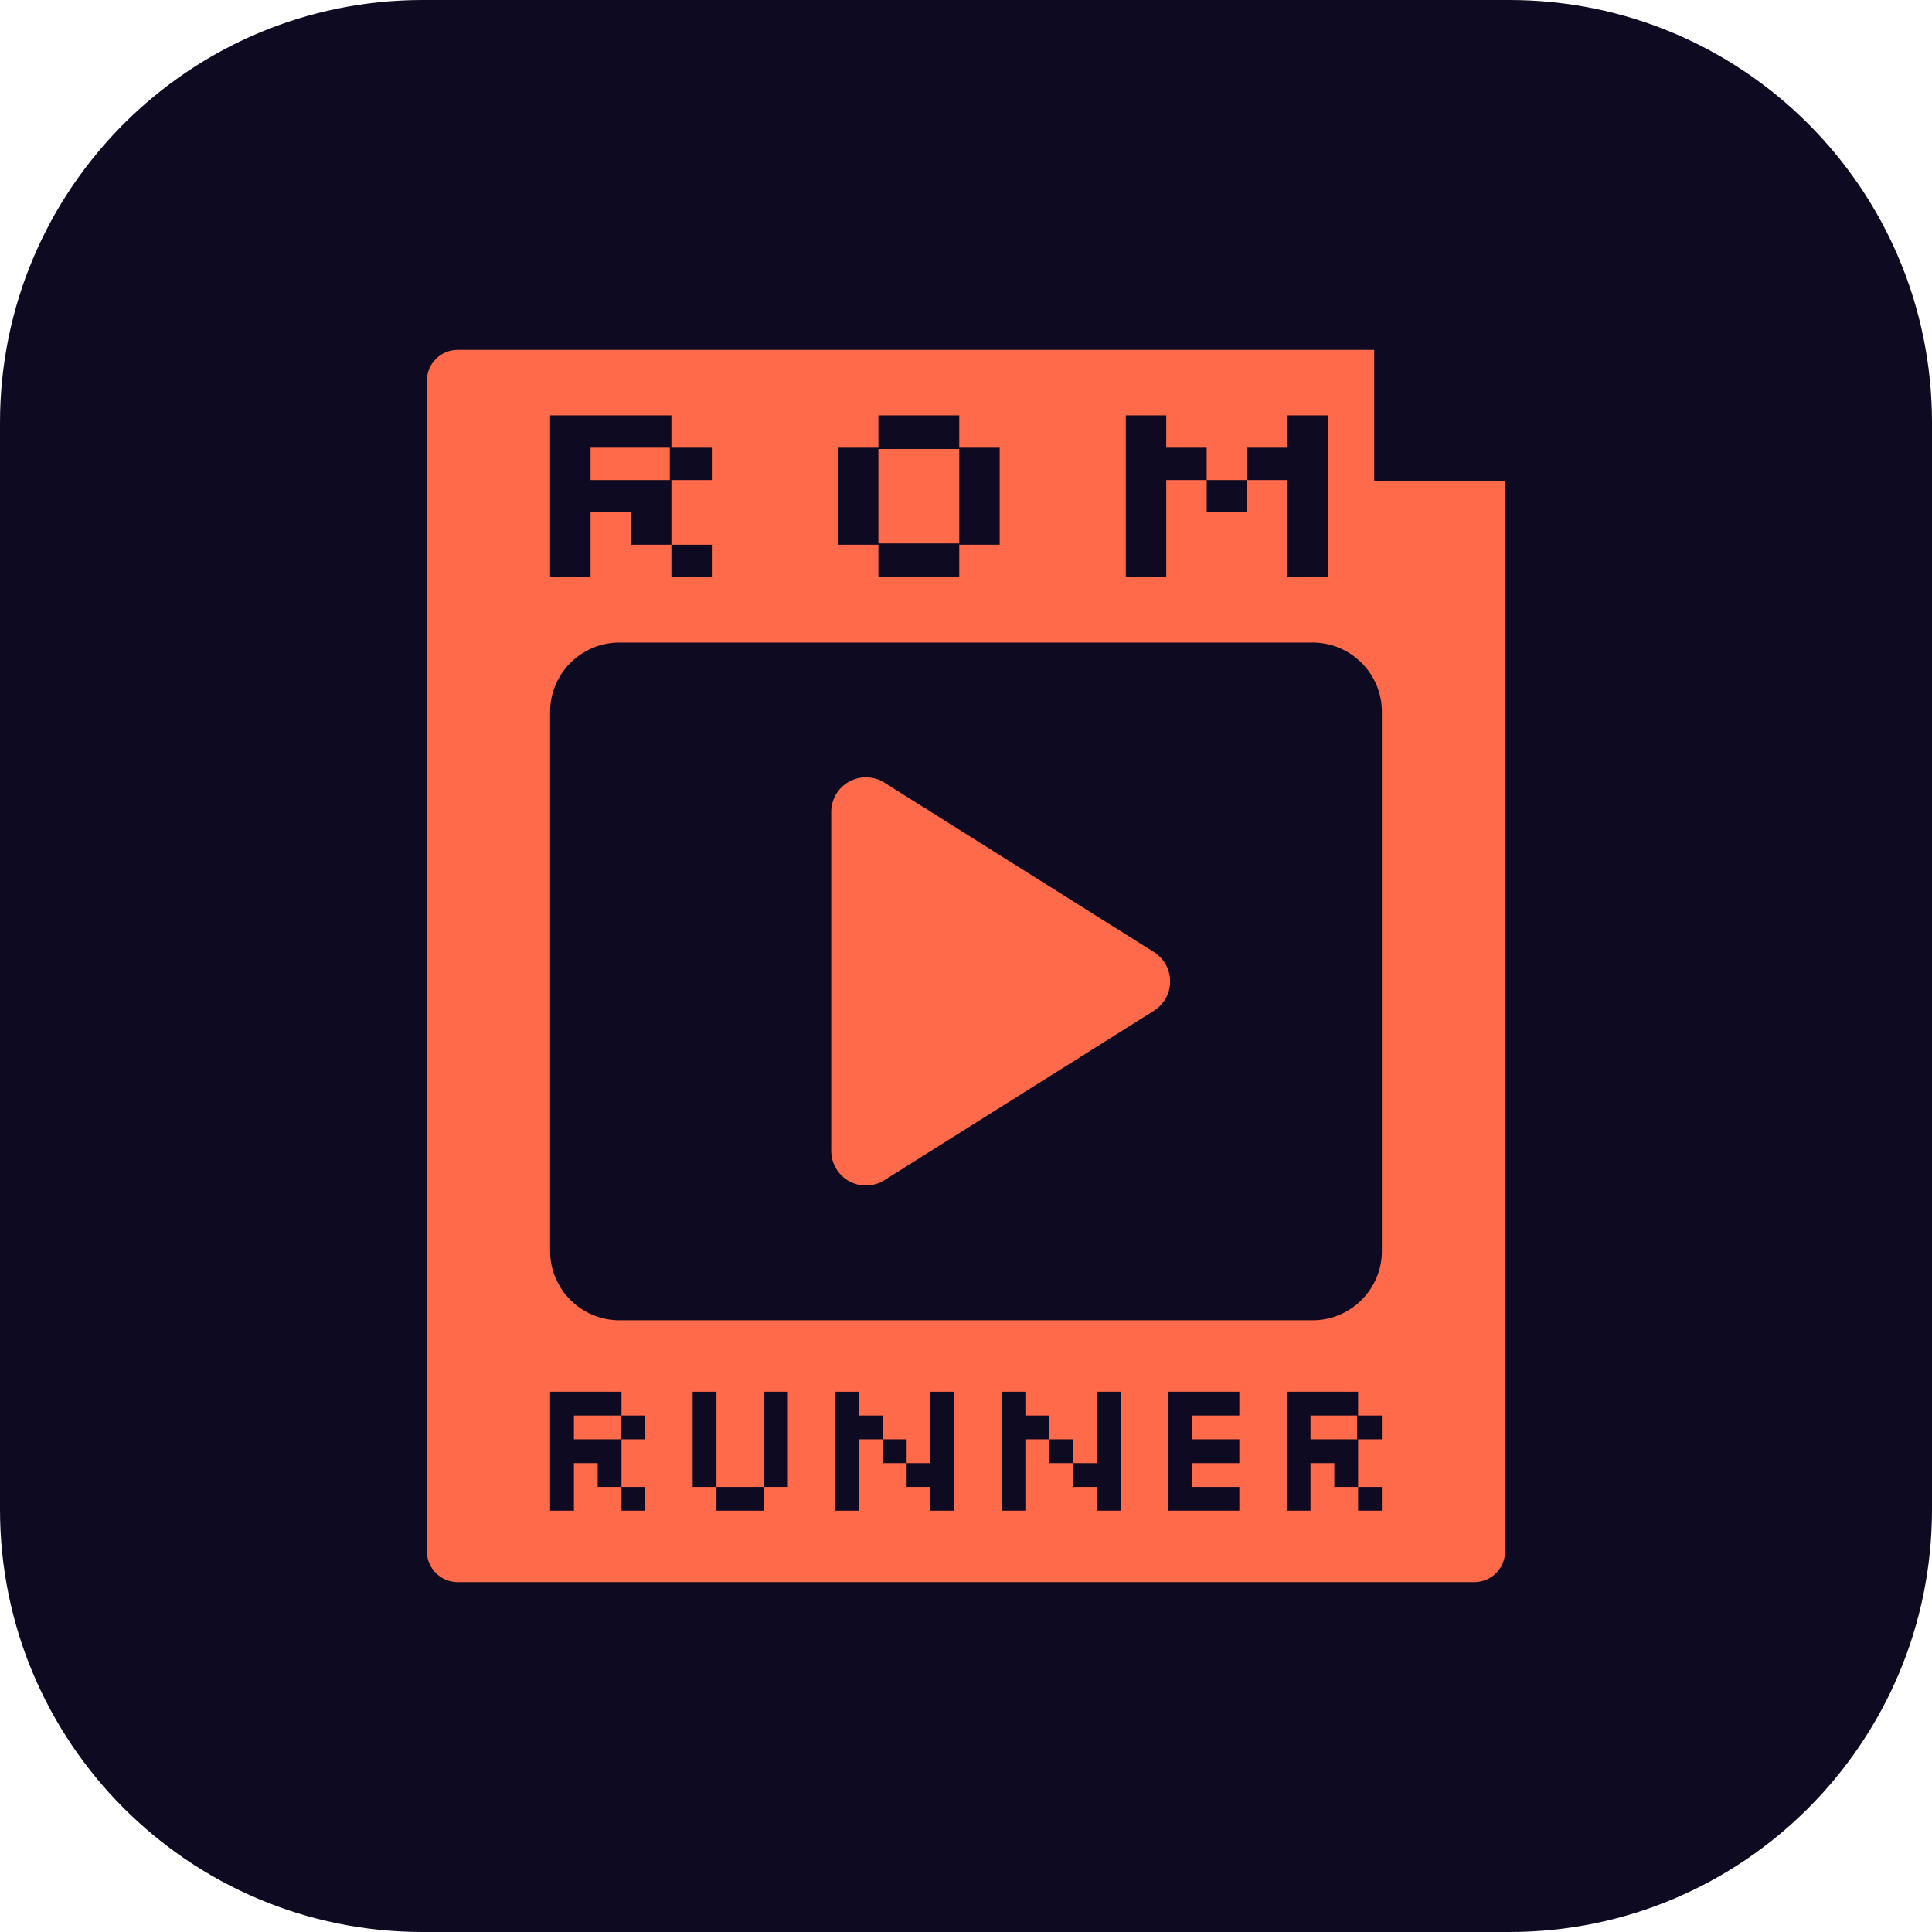
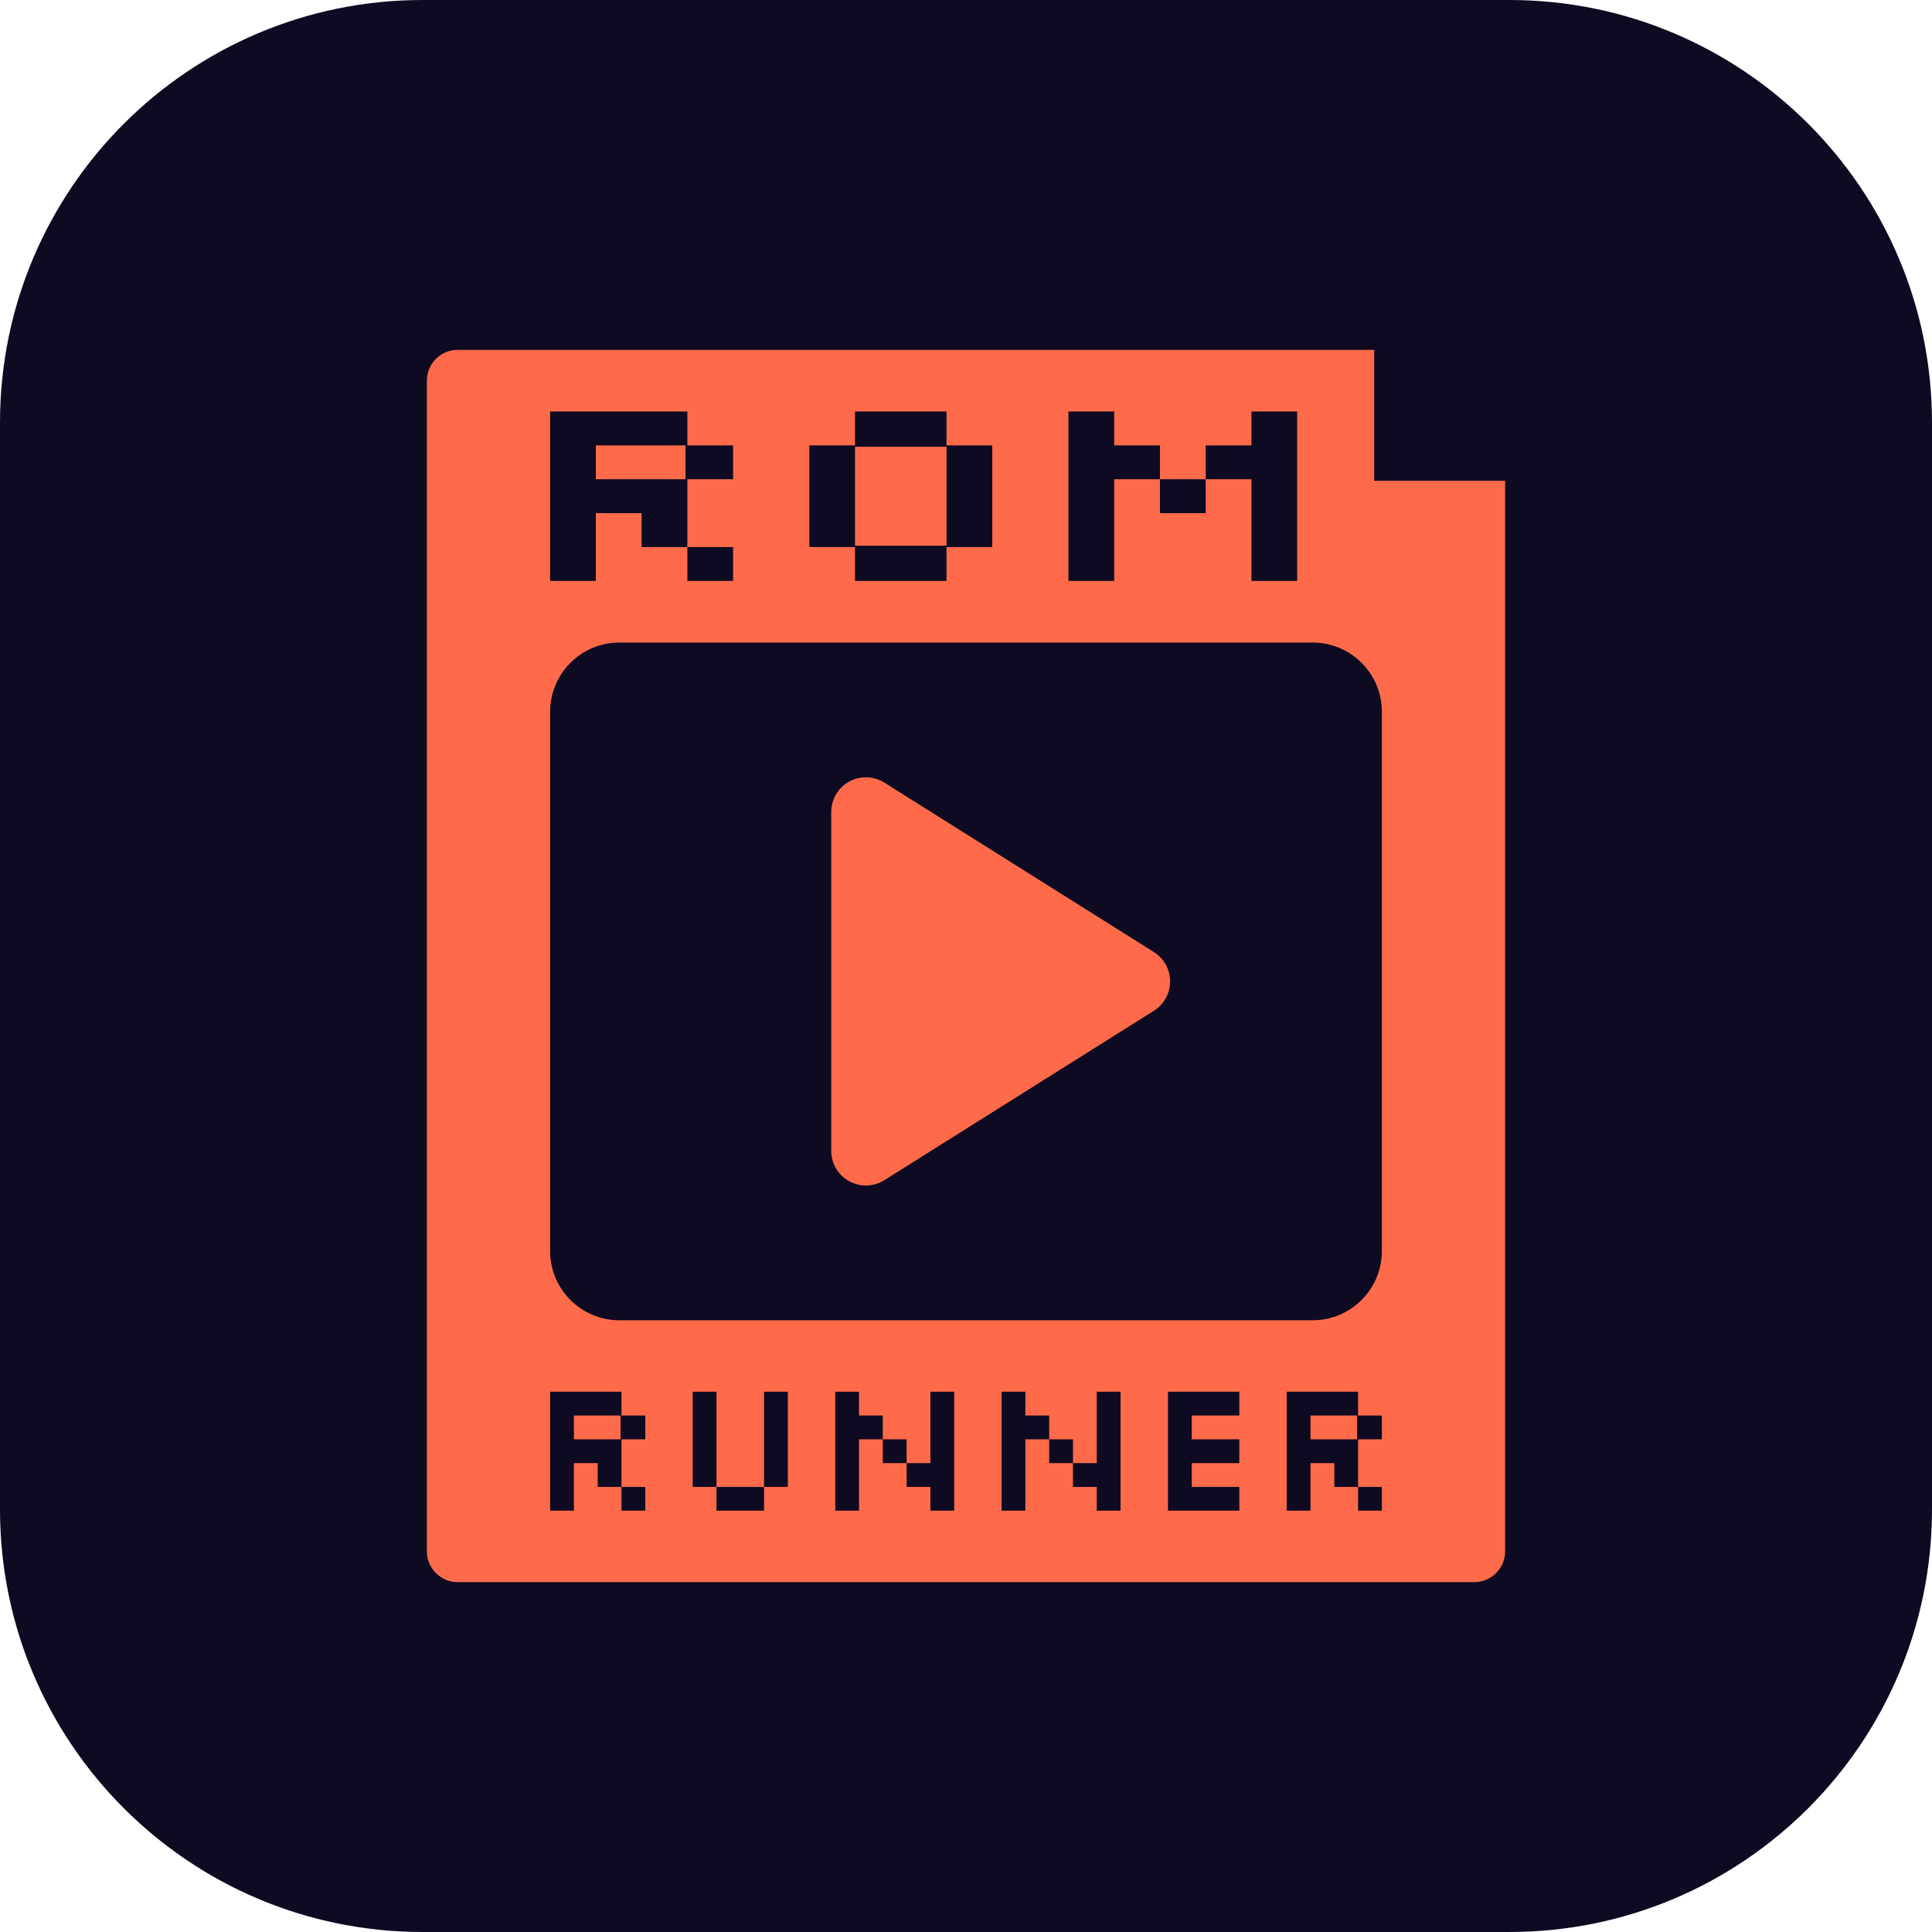
<svg xmlns="http://www.w3.org/2000/svg" viewBox="0 0 512 512">
  <rect width="512" height="512" rx="112" fill="#0E0A22" />
  <svg x="66" y="66" width="380" height="380" viewBox="0 0 512 512">
    <g fill="#FF6B4A">
-       <path fill-rule="evenodd" d="M63.50,47.00C63.50,40.92 68.42,36.00 74.50,36.00L401.75,36.00L401.75,82.75L448.50,82.75L448.50,465.00C448.50,471.08 443.58,476.00 437.50,476.00L74.50,476.00C68.42,476.00 63.50,471.08 63.50,465.00ZM107.50,117.12L107.50,59.38L150.81,59.38L150.81,70.93L165.25,70.93L165.25,82.48L150.81,82.48L150.81,105.57L165.25,105.57L165.25,117.12L150.81,117.12L150.81,105.57L136.38,105.57L136.38,94.02L121.94,94.02L121.94,117.12ZM121.94,82.48L150.23,82.48L150.23,70.93L121.94,70.93ZM224.72,117.12L224.72,105.57L210.28,105.57L210.28,70.93L224.72,70.93L224.72,59.38L253.59,59.38L253.59,70.93L268.03,70.93L268.03,105.57L253.59,105.57L253.59,117.12ZM224.72,105.11L253.59,105.11L253.59,71.39L224.72,71.39ZM313.06,117.12L313.06,59.38L327.50,59.38L327.50,70.93L341.94,70.93L341.94,82.48L356.38,82.48L356.38,94.02L341.94,94.02L341.94,82.48L327.50,82.48L327.50,117.12ZM370.81,117.12L370.81,82.48L356.38,82.48L356.38,70.93L370.81,70.93L370.81,59.38L385.25,59.38L385.25,117.12ZM107.50,450.49L107.50,408.01L132.99,408.01L132.99,416.50L141.49,416.50L141.49,425.00L132.99,425.00L132.99,442.00L141.49,442.00L141.49,450.49L132.99,450.49L132.99,442.00L124.49,442.00L124.49,433.50L116.00,433.50L116.00,450.49ZM116.00,425.00L132.65,425.00L132.65,416.50L116.00,416.50ZM166.90,450.49L166.90,442.00L158.40,442.00L158.40,408.01L166.90,408.01L166.90,442.00L183.90,442.00L183.90,450.49ZM183.90,442.00L183.90,408.01L192.39,408.01L192.39,442.00ZM209.31,450.49L209.31,408.01L217.80,408.01L217.80,416.50L226.30,416.50L226.30,425.00L234.80,425.00L234.80,433.50L243.29,433.50L243.29,408.01L251.79,408.01L251.79,450.49L243.29,450.49L243.29,442.00L234.80,442.00L234.80,433.50L226.30,433.50L226.30,425.00L217.80,425.00L217.80,450.49ZM268.71,450.49L268.71,408.01L277.20,408.01L277.20,416.50L285.70,416.50L285.70,425.00L294.20,425.00L294.20,433.50L302.69,433.50L302.69,408.01L311.19,408.01L311.19,450.49L302.69,450.49L302.69,442.00L294.20,442.00L294.20,433.50L285.70,433.50L285.70,425.00L277.20,425.00L277.20,450.49ZM328.11,450.49L328.11,408.01L353.60,408.01L353.60,416.50L336.60,416.50L336.60,425.00L353.60,425.00L353.60,433.50L336.60,433.50L336.60,442.00L353.60,442.00L353.60,450.49ZM370.51,450.49L370.51,408.01L396.00,408.01L396.00,416.50L404.50,416.50L404.50,425.00L396.00,425.00L396.00,442.00L404.50,442.00L404.50,450.49L396.00,450.49L396.00,442.00L387.51,442.00L387.51,433.50L379.01,433.50L379.01,450.49ZM379.01,425.00L395.66,425.00L395.66,416.50L379.01,416.50ZM379.75,140.50C393.42,140.50 404.50,151.58 404.50,165.25L404.50,357.75C404.50,371.42 393.42,382.50 379.75,382.50L132.25,382.50C118.58,382.50 107.50,371.42 107.50,357.75L107.50,165.25C107.50,151.58 118.58,140.50 132.25,140.50ZM207.88,201.00C207.88,196.50 210.32,192.35 214.26,190.17C218.21,187.99 223.02,188.13 226.84,190.52L323.09,251.02C326.69,253.29 328.88,257.24 328.88,261.50C328.88,265.76 326.69,269.71 323.09,271.98L226.84,332.48C223.02,334.87 218.21,335.01 214.26,332.83C210.32,330.65 207.88,326.50 207.88,322.00Z" />
+       <path fill-rule="evenodd" d="M63.50,47.00C63.50,40.92 68.42,36.00 74.50,36.00L401.75,36.00L401.75,82.75L448.50,82.75L448.50,465.00C448.50,471.08 443.58,476.00 437.50,476.00L74.50,476.00C68.42,476.00 63.50,471.08 63.50,465.00ZM107.50,118.50L107.50,58.00L156.51,58.00L156.51,70.10L172.84,70.10L172.84,82.20L156.51,82.20L156.51,106.40L172.84,106.40L172.84,118.50L156.51,118.50L156.51,106.40L140.17,106.40L140.17,94.30L123.83,94.30L123.83,118.50ZM123.83,82.20L155.85,82.20L155.85,70.10L123.83,70.10ZM216.37,118.50L216.37,106.40L200.04,106.40L200.04,70.10L216.37,70.10L216.37,58.00L249.04,58.00L249.04,70.10L265.38,70.10L265.38,106.40L249.04,106.40L249.04,118.50ZM216.37,105.92L249.04,105.92L249.04,70.58L216.37,70.58ZM292.58,118.50L292.58,58.00L308.91,58.00L308.91,70.10L325.25,70.10L325.25,82.20L341.58,82.20L341.58,94.30L325.25,94.30L325.25,82.20L308.91,82.20L308.91,118.50ZM357.92,118.50L357.92,82.20L341.58,82.20L341.58,70.10L357.92,70.10L357.92,58.00L374.25,58.00L374.25,118.50ZM107.50,450.49L107.50,408.01L132.99,408.01L132.99,416.50L141.49,416.50L141.49,425.00L132.99,425.00L132.99,442.00L141.49,442.00L141.49,450.49L132.99,450.49L132.99,442.00L124.49,442.00L124.49,433.50L116.00,433.50L116.00,450.49ZM116.00,425.00L132.65,425.00L132.65,416.50L116.00,416.50ZM166.90,450.49L166.90,442.00L158.40,442.00L158.40,408.01L166.90,408.01L166.90,442.00L183.90,442.00L183.90,450.49ZM183.90,442.00L183.90,408.01L192.39,408.01L192.39,442.00ZM209.31,450.49L209.31,408.01L217.80,408.01L217.80,416.50L226.30,416.50L226.30,425.00L234.80,425.00L234.80,433.50L243.29,433.50L243.29,408.01L251.79,408.01L251.79,450.49L243.29,450.49L243.29,442.00L234.80,442.00L234.80,433.50L226.30,433.50L226.30,425.00L217.80,425.00L217.80,450.49ZM268.71,450.49L268.71,408.01L277.20,408.01L277.20,416.50L285.70,416.50L285.70,425.00L294.20,425.00L294.20,433.50L302.69,433.50L302.69,408.01L311.19,408.01L311.19,450.49L302.69,450.49L302.69,442.00L294.20,442.00L294.20,433.50L285.70,433.50L285.70,425.00L277.20,425.00L277.20,450.49ZM328.11,450.49L328.11,408.01L353.60,408.01L353.60,416.50L336.60,416.50L336.60,425.00L353.60,425.00L353.60,433.50L336.60,433.50L336.60,442.00L353.60,442.00L353.60,450.49ZM370.51,450.49L370.51,408.01L396.00,408.01L396.00,416.50L404.50,416.50L404.50,425.00L396.00,425.00L396.00,442.00L404.50,442.00L404.50,450.49L396.00,450.49L396.00,442.00L387.51,442.00L387.51,433.50L379.01,433.50L379.01,450.49ZM379.01,425.00L395.66,425.00L395.66,416.50L379.01,416.50ZM379.75,140.50C393.42,140.50 404.50,151.58 404.50,165.25L404.50,357.75C404.50,371.42 393.42,382.50 379.75,382.50L132.25,382.50C118.58,382.50 107.50,371.42 107.50,357.75L107.50,165.25C107.50,151.58 118.58,140.50 132.25,140.50ZM207.88,201.00C207.88,196.50 210.32,192.35 214.26,190.17C218.21,187.99 223.02,188.13 226.84,190.52L323.09,251.02C326.69,253.29 328.88,257.24 328.88,261.50C328.88,265.76 326.69,269.71 323.09,271.98L226.84,332.48C223.02,334.87 218.21,335.01 214.26,332.83C210.32,330.65 207.88,326.50 207.88,322.00Z" />
    </g>
  </svg>
</svg>
